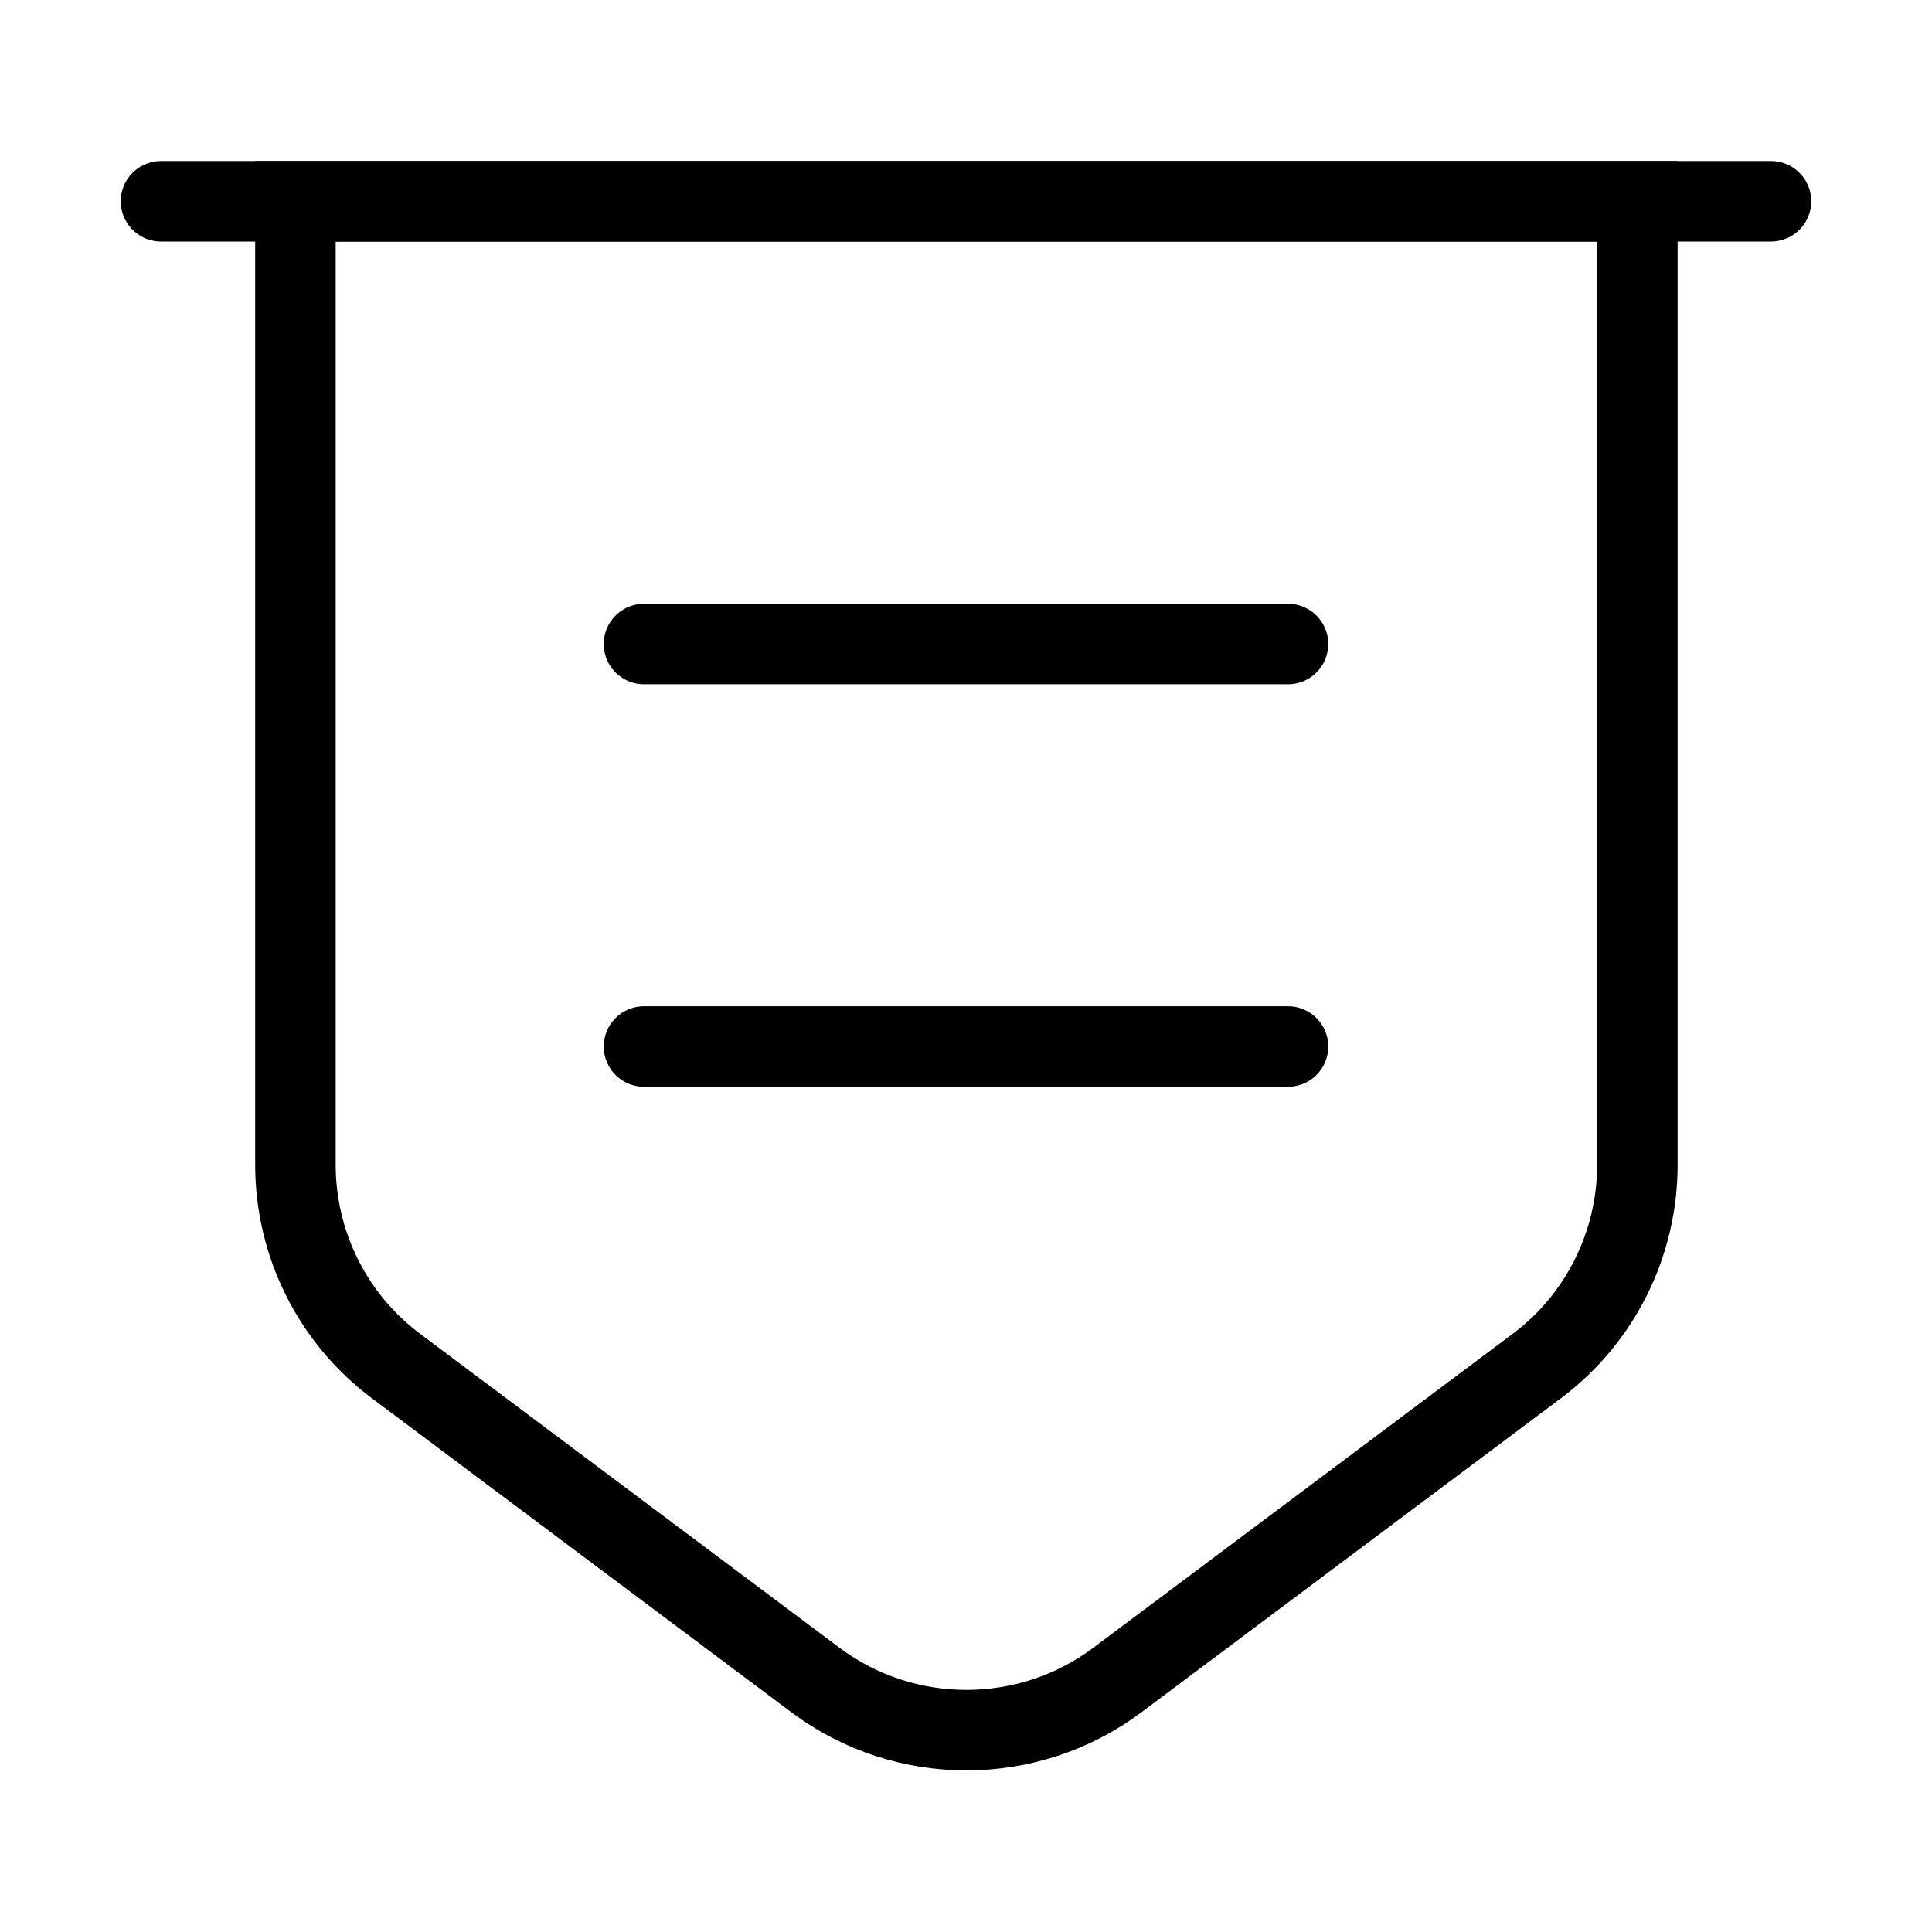
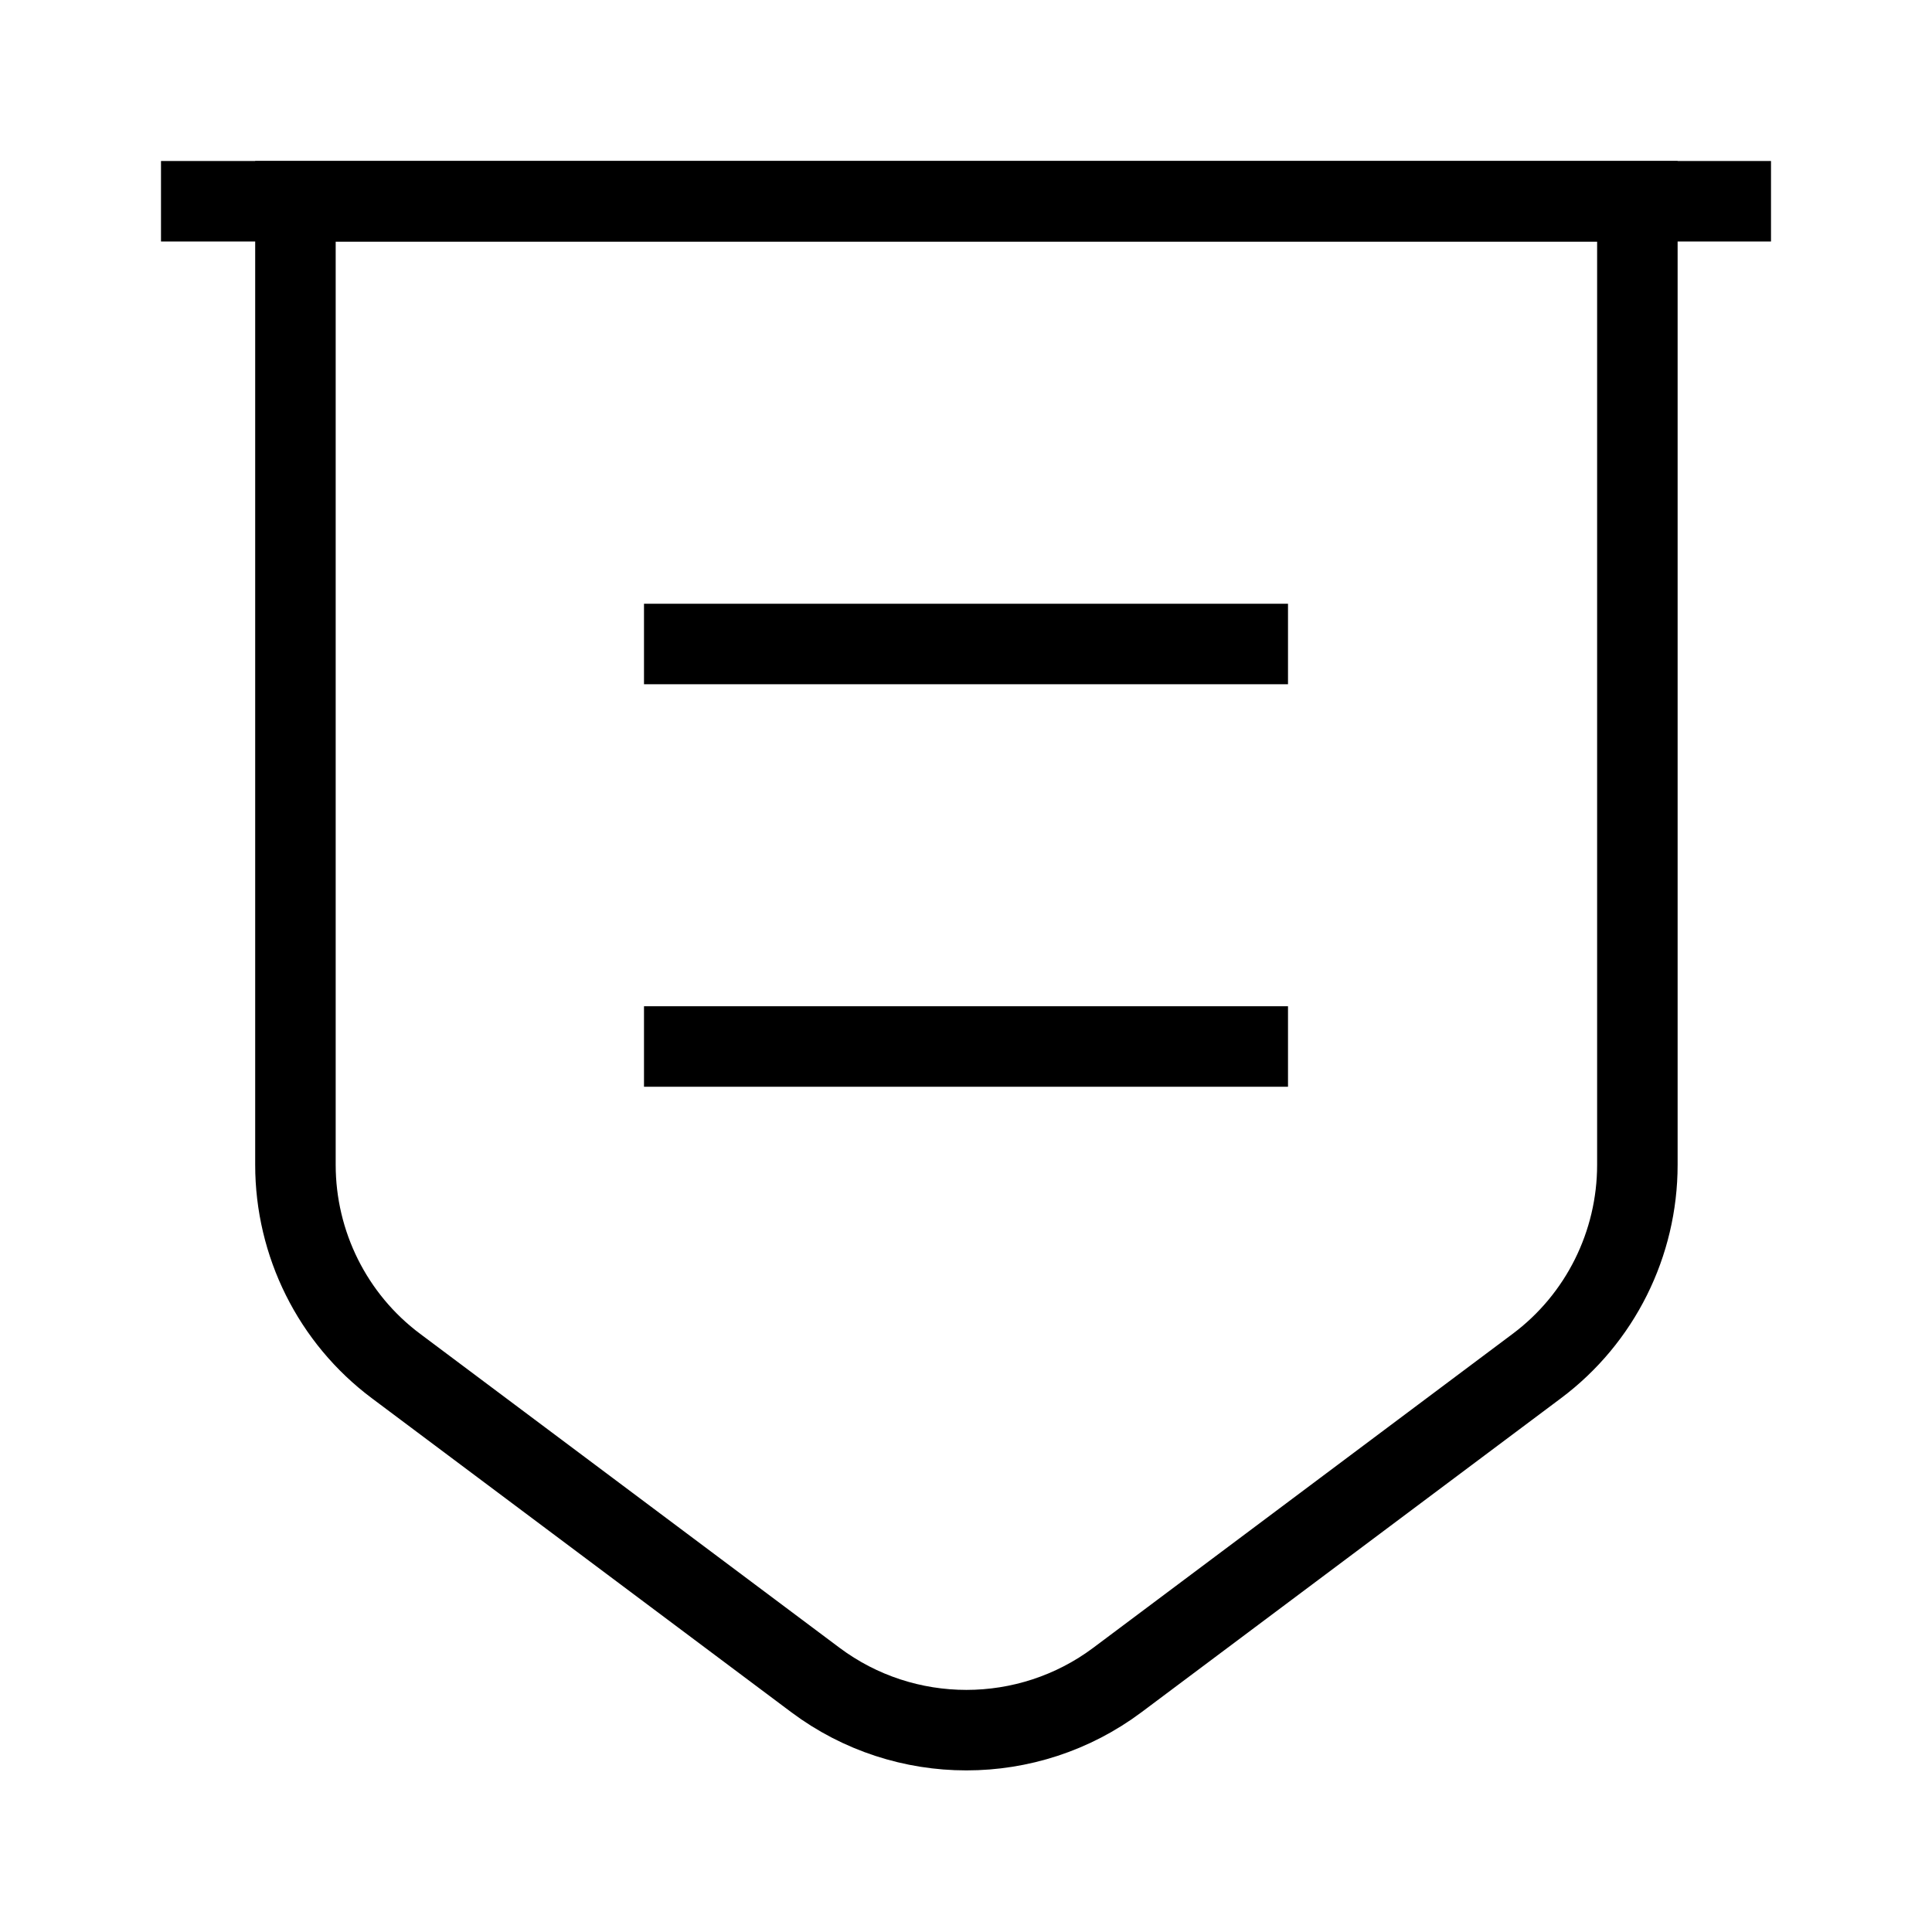
<svg xmlns="http://www.w3.org/2000/svg" width="24" height="24" viewBox="0 0 24 24" fill="none">
-   <path d="M3.67 2.5V14.47C3.67 15.45 4.13 16.38 4.92 16.97L10.13 20.87C11.24 21.7 12.77 21.7 13.88 20.87L19.09 16.97C19.88 16.38 20.34 15.45 20.34 14.47V2.5H3.67Z" stroke="currentColor" strokeWidth="1.5" stroke-miterlimit="10" />
-   <path d="M2 2.5H22" stroke="currentColor" strokeWidth="1.5" stroke-miterlimit="10" stroke-linecap="round" />
-   <path d="M8 8H16" stroke="currentColor" strokeWidth="1.5" stroke-miterlimit="10" stroke-linecap="round" stroke-linejoin="round" />
-   <path d="M8 13H16" stroke="currentColor" strokeWidth="1.5" stroke-miterlimit="10" stroke-linecap="round" stroke-linejoin="round" />
+   <path d="M3.67 2.5V14.47C3.67 15.45 4.13 16.38 4.92 16.97L10.13 20.87C11.24 21.7 12.77 21.7 13.88 20.87L19.09 16.97C19.88 16.38 20.34 15.45 20.34 14.47V2.5H3.67Z" stroke="currentColor" strokeWidth="1.5" strokeMiterlimit="10" />
+   <path d="M2 2.5H22" stroke="currentColor" strokeWidth="1.5" strokeMiterlimit="10" strokeLinecap="round" />
+   <path d="M8 8H16" stroke="currentColor" strokeWidth="1.5" strokeMiterlimit="10" strokeLinecap="round" strokeLinejoin="round" />
+   <path d="M8 13H16" stroke="currentColor" strokeWidth="1.5" strokeMiterlimit="10" strokeLinecap="round" strokeLinejoin="round" />
</svg>
